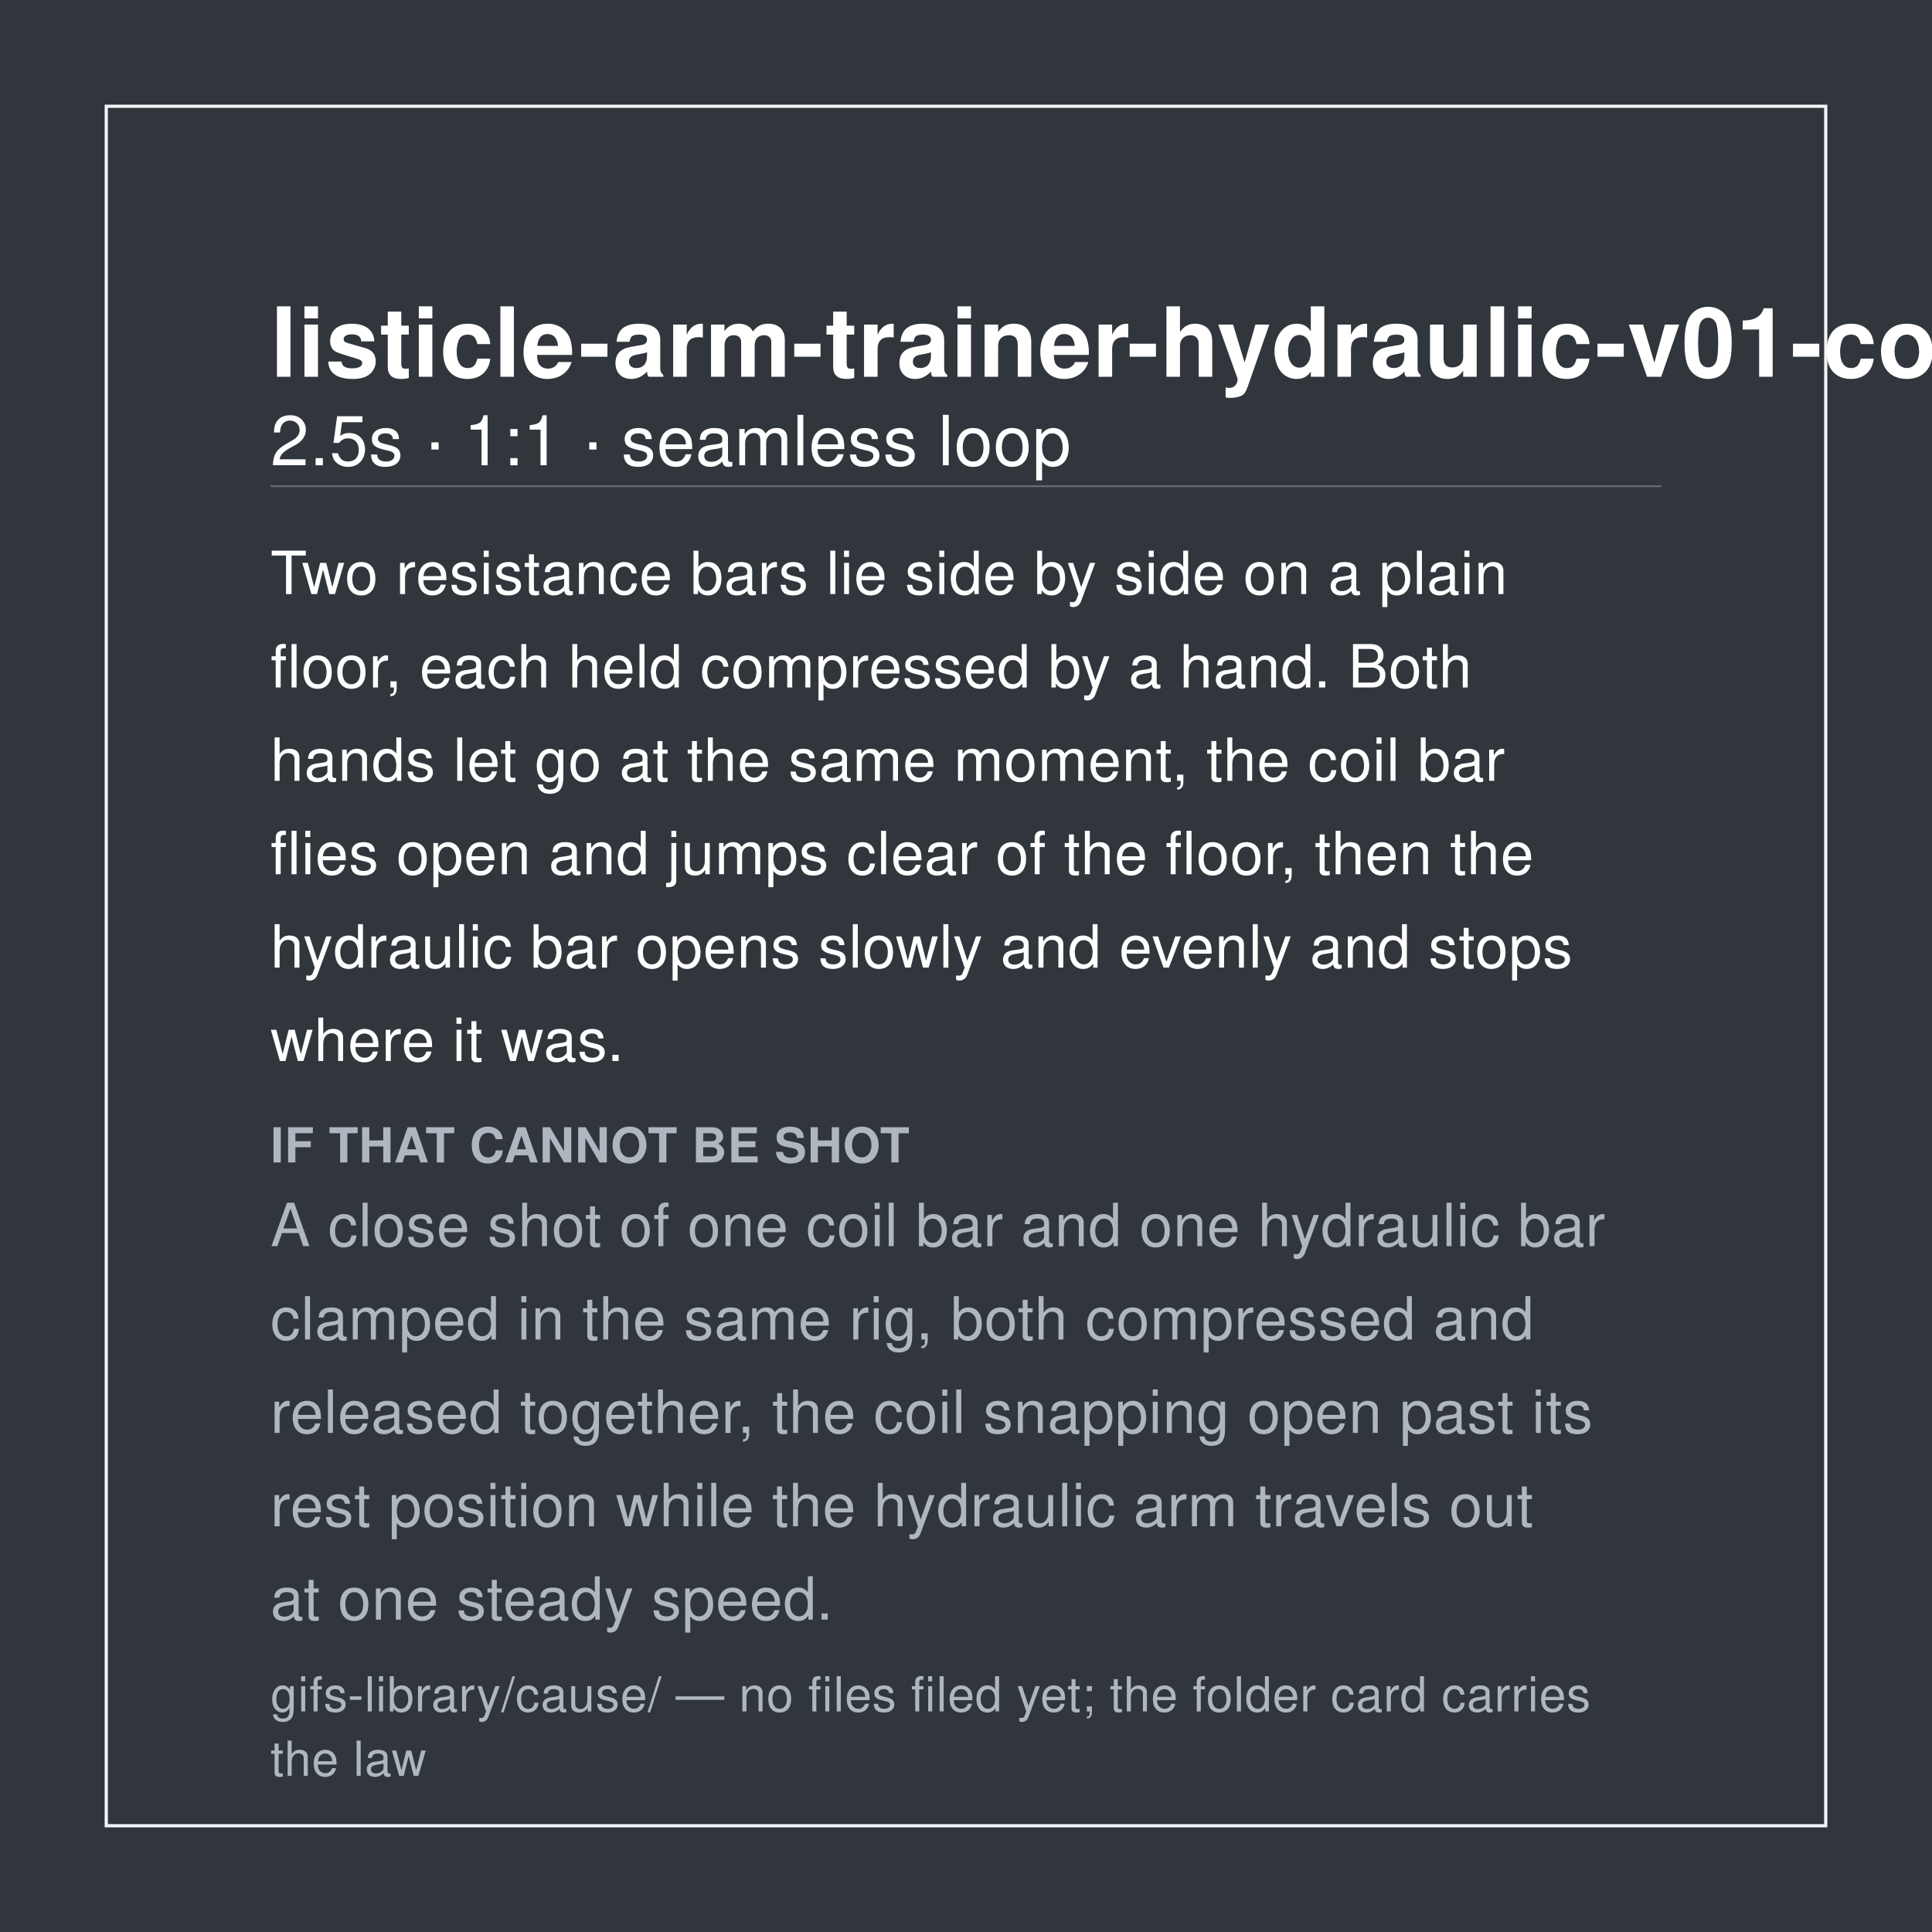
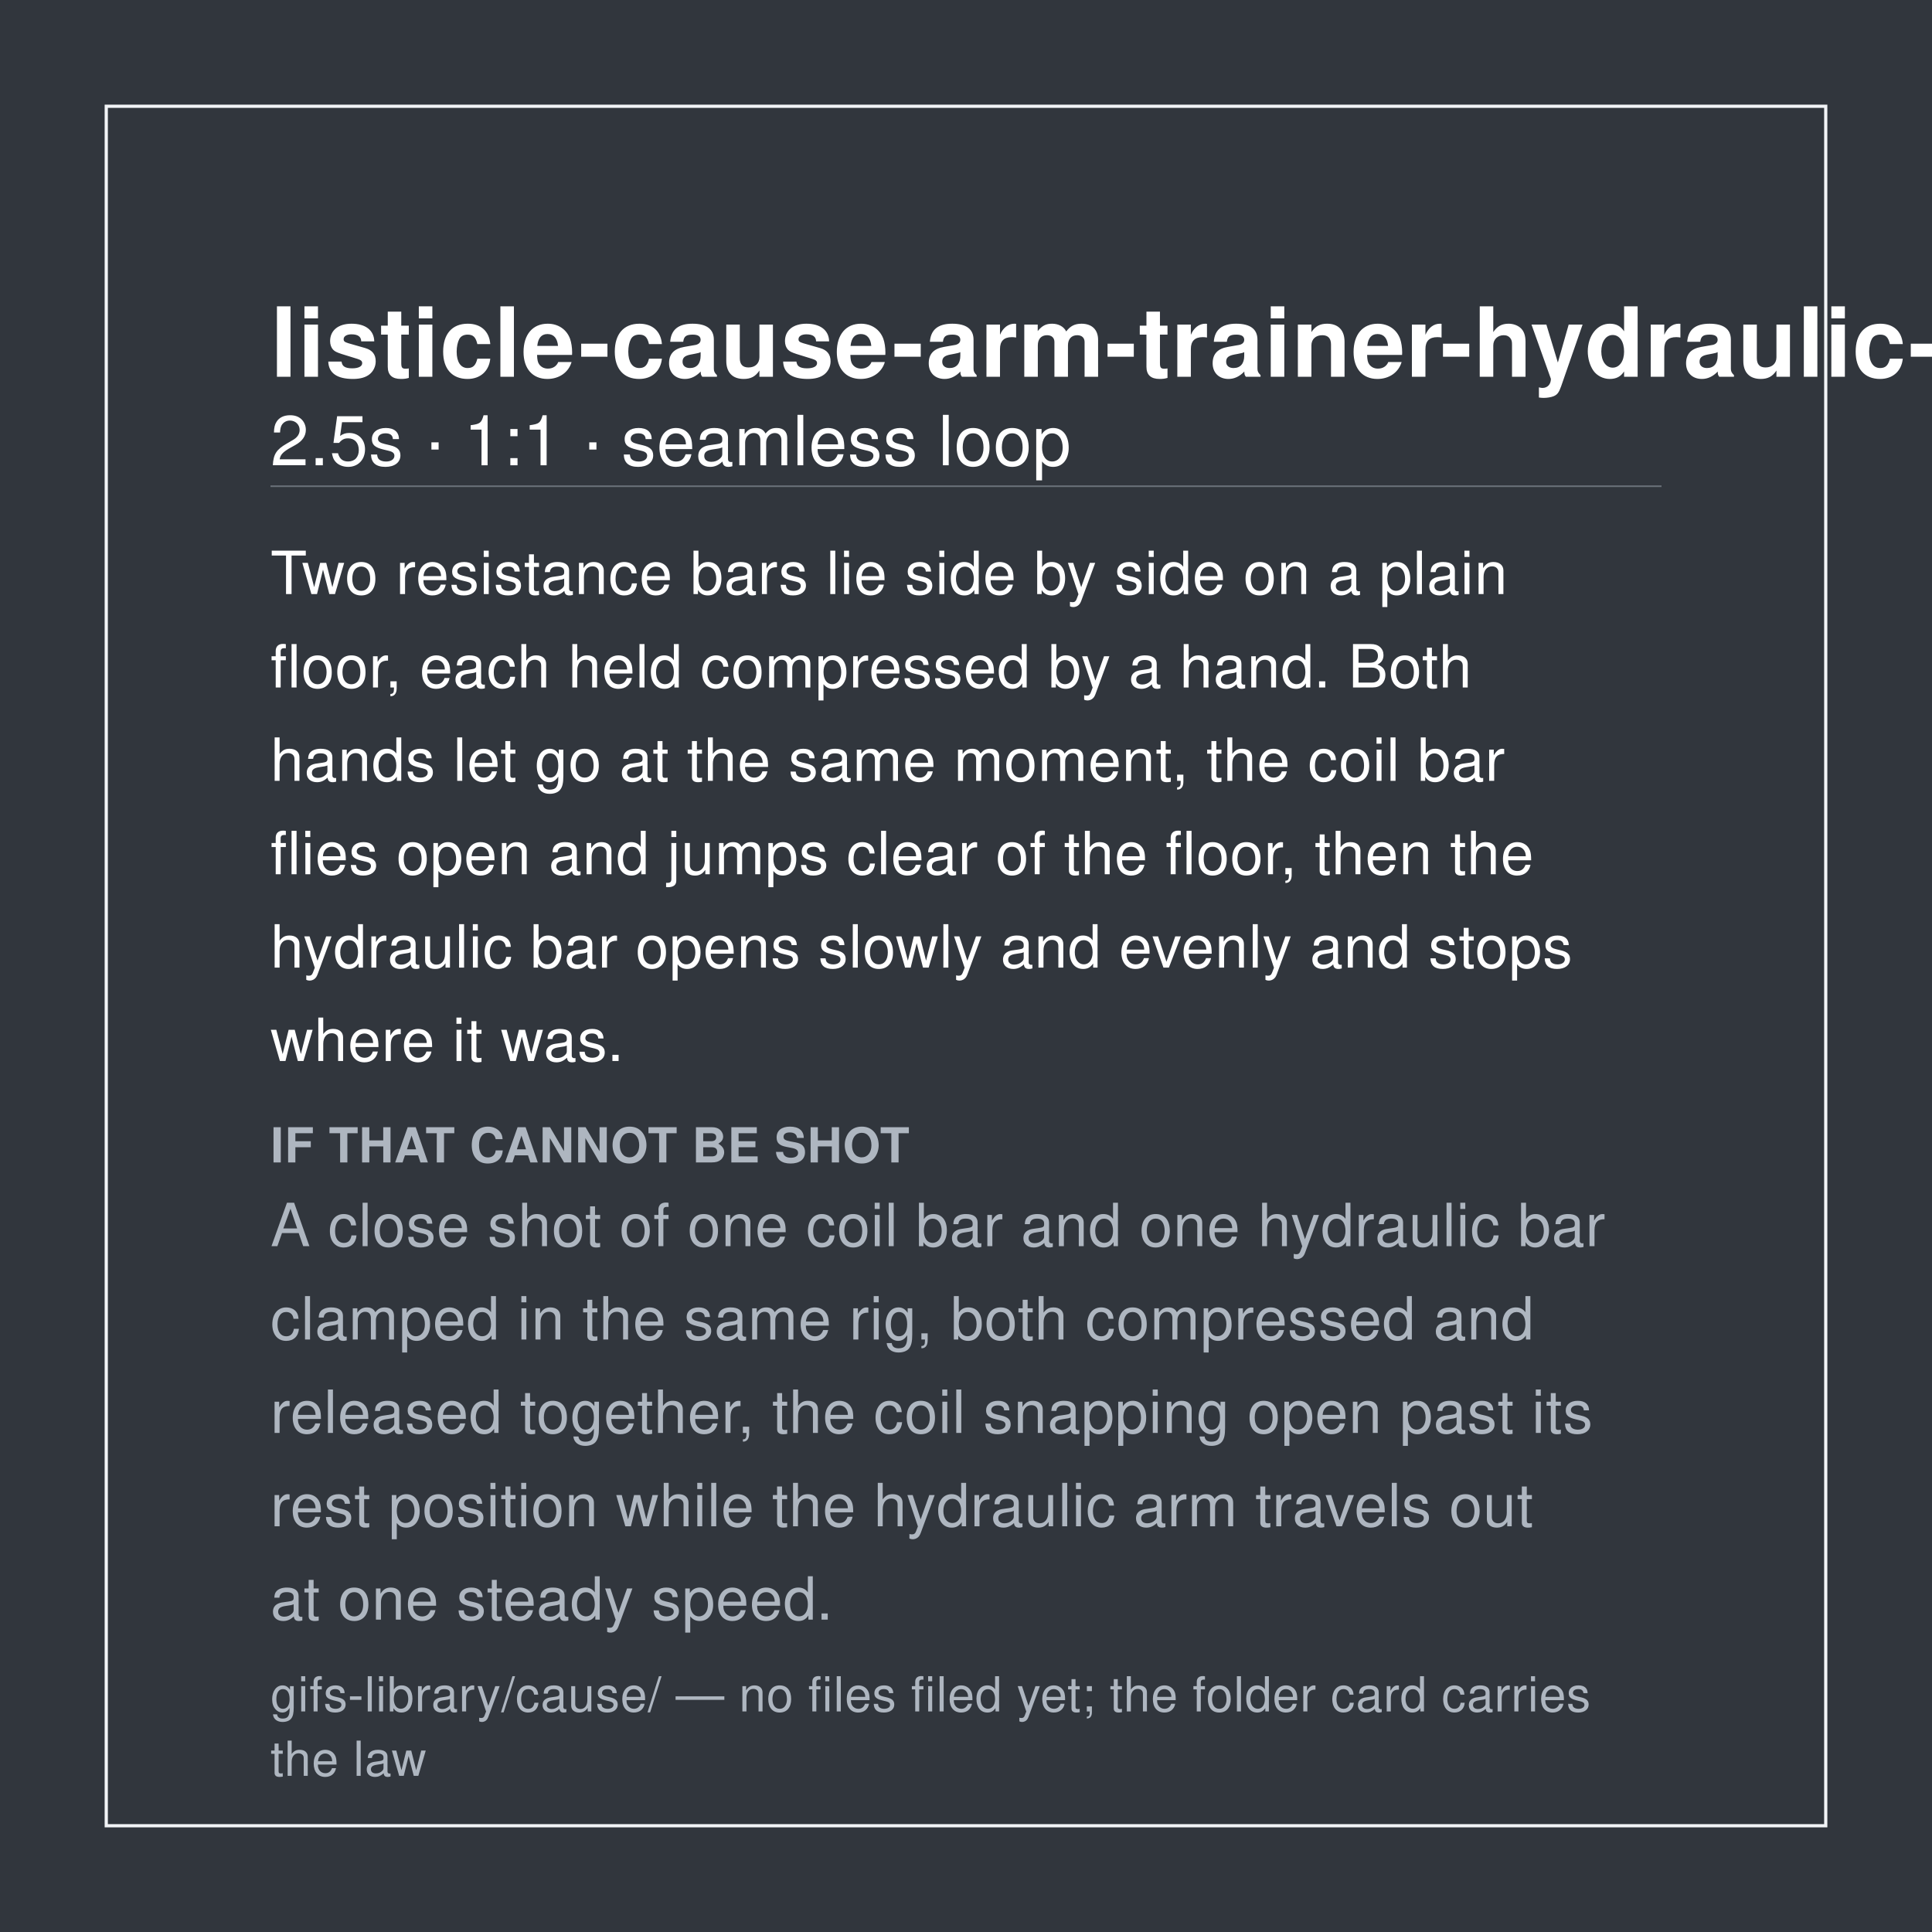
<svg xmlns="http://www.w3.org/2000/svg" width="1200" height="1200" viewBox="0 0 1200 1200">
  <rect width="1200" height="1200" fill="#31363d" />
  <rect x="66" y="66" width="1068" height="1068" fill="none" stroke="#f2f4f7" stroke-width="2" />
-   <text x="168" y="234" fill="#ffffff" font-size="60" font-family="Helvetica, Arial, sans-serif" font-weight="700" letter-spacing="0.4">listicle-arm-trainer-hydraulic-v01-content-1-items-1-image.mp4</text>
+   <text x="168" y="234" fill="#ffffff" font-size="60" font-family="Helvetica, Arial, sans-serif" font-weight="700" letter-spacing="0.4">listicle-cause-arm-trainer-hydraulic-v01.mp4</text>
  <text x="168" y="289" fill="#ffffff" font-size="43" font-family="Helvetica, Arial, sans-serif" font-weight="400" letter-spacing="0.4">2.5s · 1:1 · seamless loop</text>
  <line x1="168" y1="302" x2="1032" y2="302" stroke="#aeb6c0" stroke-width="1" opacity="0.45" />
  <text x="168" y="369" fill="#ffffff" font-size="37" font-family="Helvetica, Arial, sans-serif" font-weight="400" letter-spacing="0.4">Two resistance bars lie side by side on a plain</text>
  <text x="168" y="427" fill="#ffffff" font-size="37" font-family="Helvetica, Arial, sans-serif" font-weight="400" letter-spacing="0.4">floor, each held compressed by a hand. Both</text>
  <text x="168" y="485" fill="#ffffff" font-size="37" font-family="Helvetica, Arial, sans-serif" font-weight="400" letter-spacing="0.4">hands let go at the same moment, the coil bar</text>
  <text x="168" y="543" fill="#ffffff" font-size="37" font-family="Helvetica, Arial, sans-serif" font-weight="400" letter-spacing="0.4">flies open and jumps clear of the floor, then the</text>
  <text x="168" y="601" fill="#ffffff" font-size="37" font-family="Helvetica, Arial, sans-serif" font-weight="400" letter-spacing="0.4">hydraulic bar opens slowly and evenly and stops</text>
  <text x="168" y="659" fill="#ffffff" font-size="37" font-family="Helvetica, Arial, sans-serif" font-weight="400" letter-spacing="0.4">where it was.</text>
  <text x="168" y="722" fill="#aeb6c0" font-size="30" font-family="Helvetica, Arial, sans-serif" font-weight="700" letter-spacing="0.4">IF THAT CANNOT BE SHOT</text>
  <text x="168" y="774" fill="#aeb6c0" font-size="37" font-family="Helvetica, Arial, sans-serif" font-weight="400" letter-spacing="0.4">A close shot of one coil bar and one hydraulic bar</text>
  <text x="168" y="832" fill="#aeb6c0" font-size="37" font-family="Helvetica, Arial, sans-serif" font-weight="400" letter-spacing="0.4">clamped in the same rig, both compressed and</text>
  <text x="168" y="890" fill="#aeb6c0" font-size="37" font-family="Helvetica, Arial, sans-serif" font-weight="400" letter-spacing="0.4">released together, the coil snapping open past its</text>
  <text x="168" y="948" fill="#aeb6c0" font-size="37" font-family="Helvetica, Arial, sans-serif" font-weight="400" letter-spacing="0.4">rest position while the hydraulic arm travels out</text>
  <text x="168" y="1006" fill="#aeb6c0" font-size="37" font-family="Helvetica, Arial, sans-serif" font-weight="400" letter-spacing="0.4">at one steady speed.</text>
  <text x="168" y="1063" fill="#aeb6c0" font-size="30" font-family="Helvetica, Arial, sans-serif" font-weight="400" letter-spacing="0.4">gifs-library/cause/ — no files filed yet; the folder card carries</text>
  <text x="168" y="1103" fill="#aeb6c0" font-size="30" font-family="Helvetica, Arial, sans-serif" font-weight="400" letter-spacing="0.4">the law</text>
</svg>
